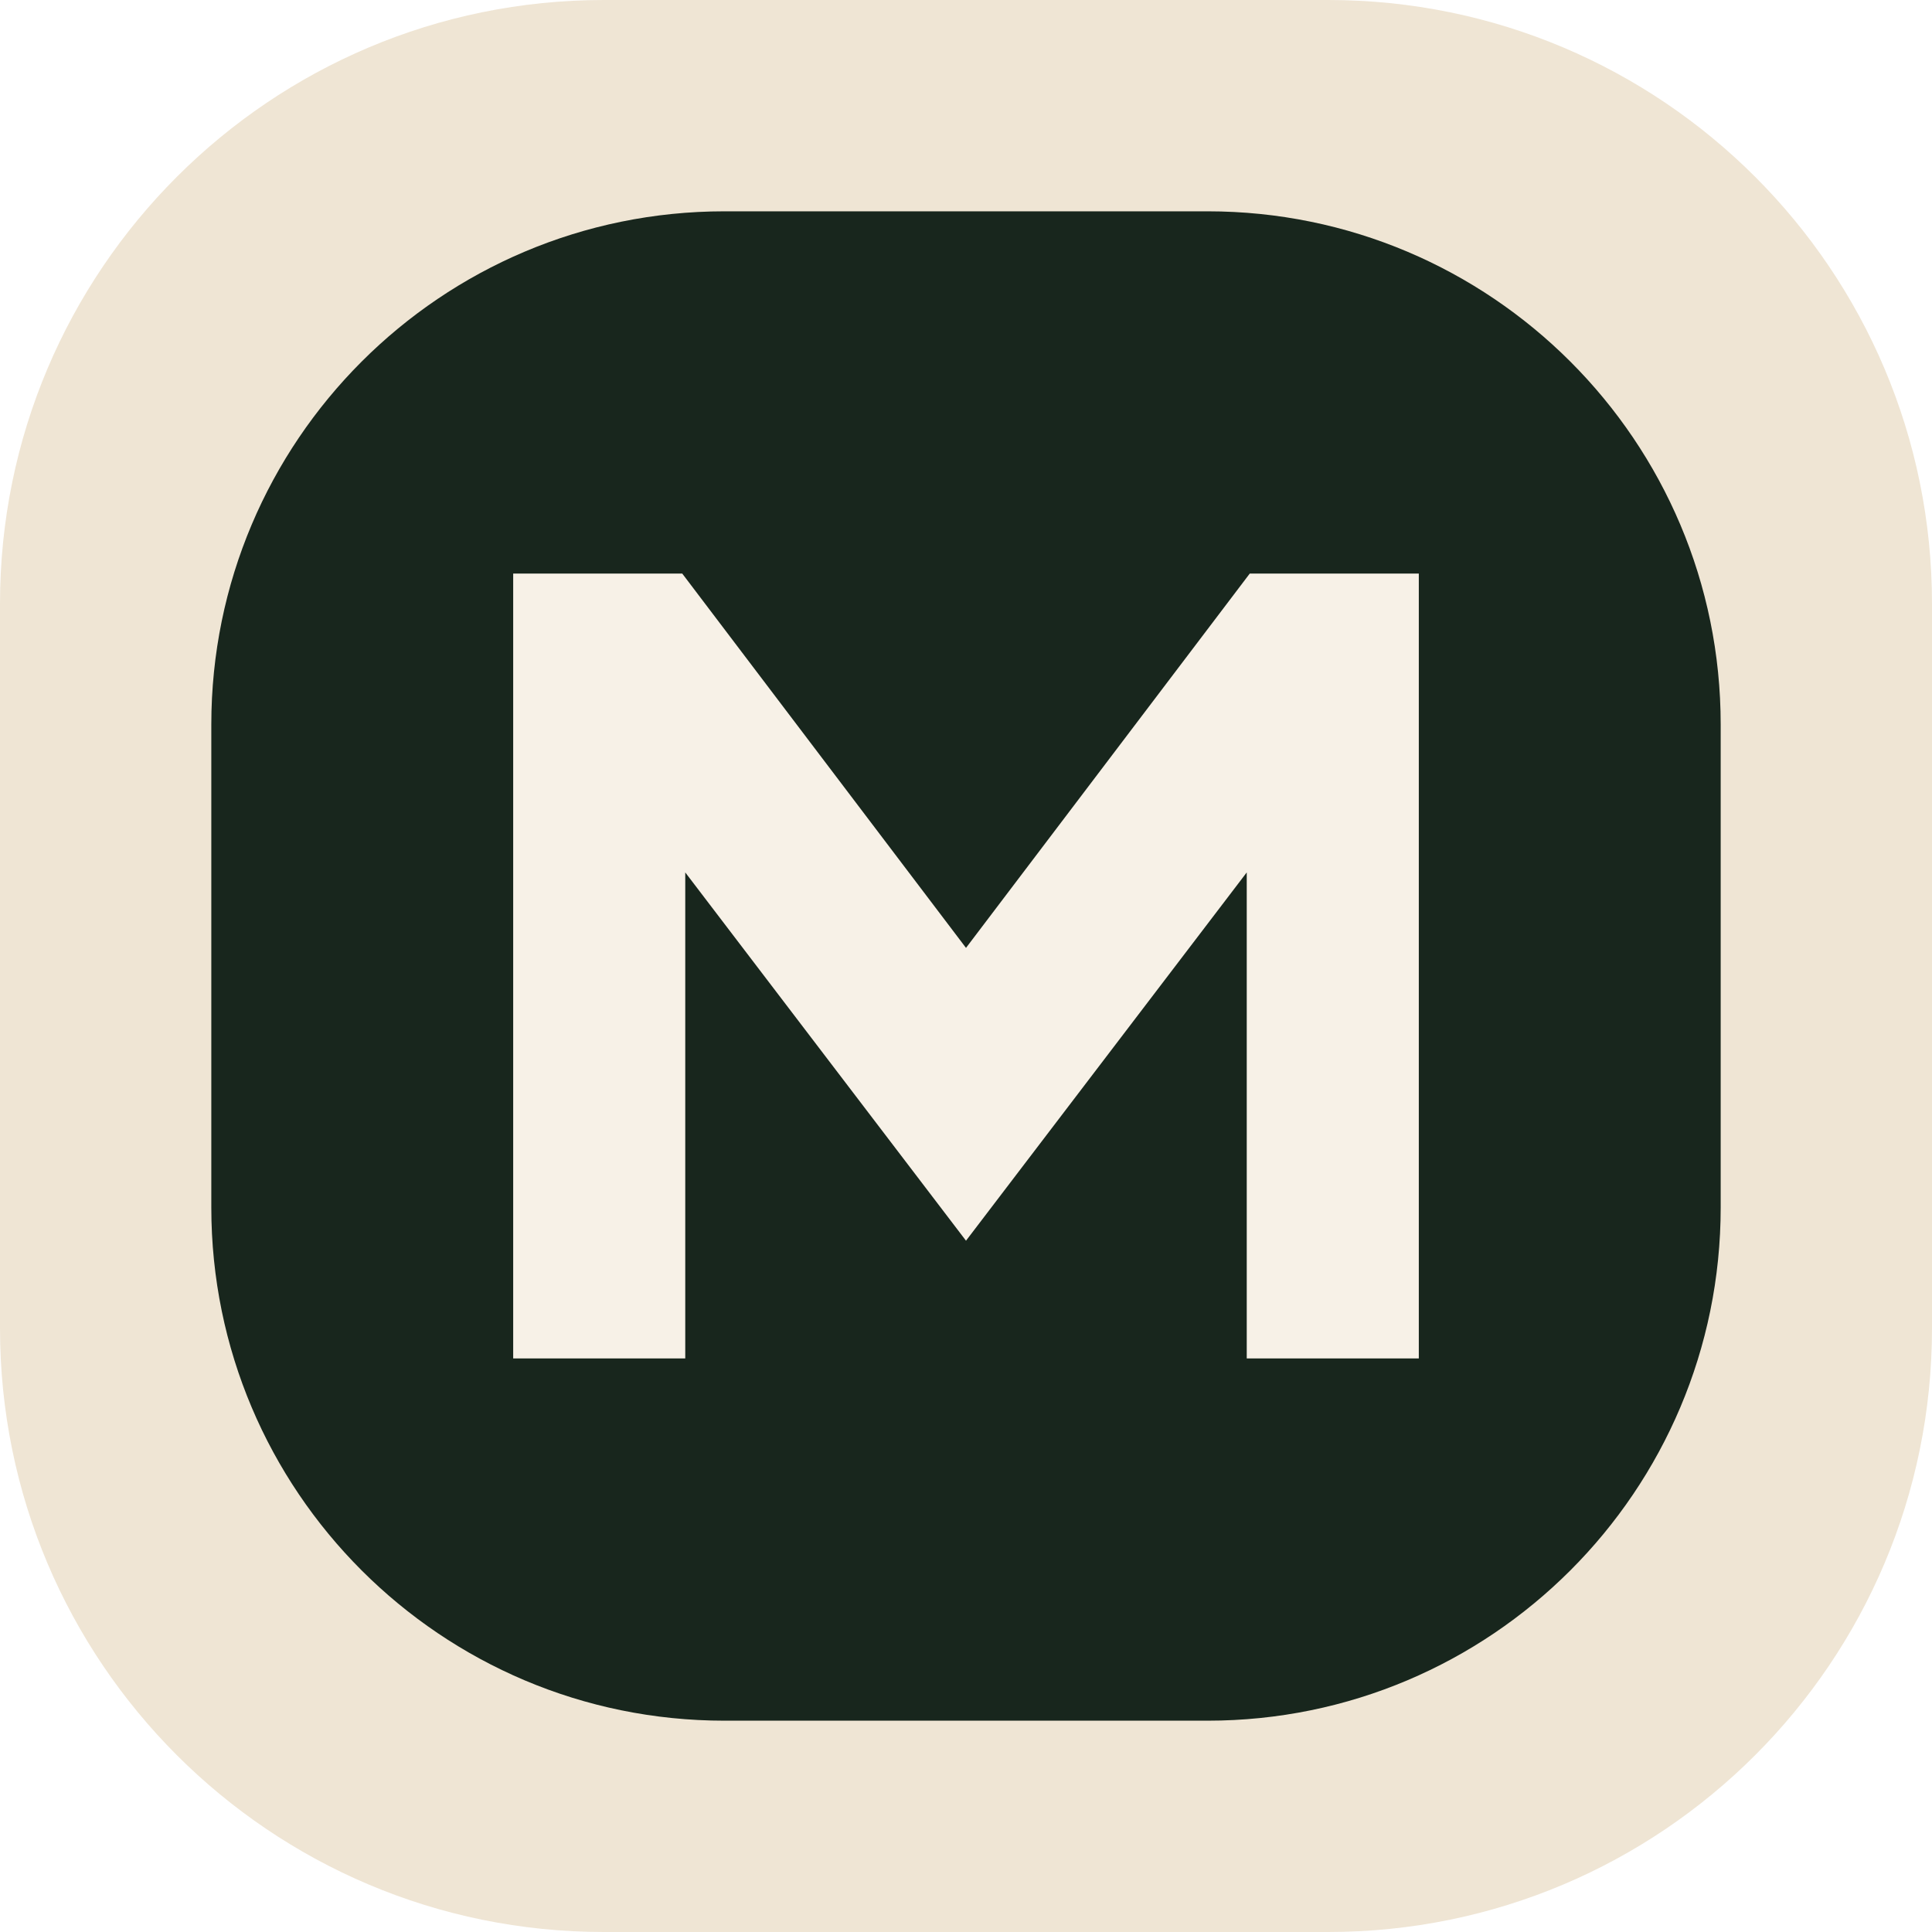
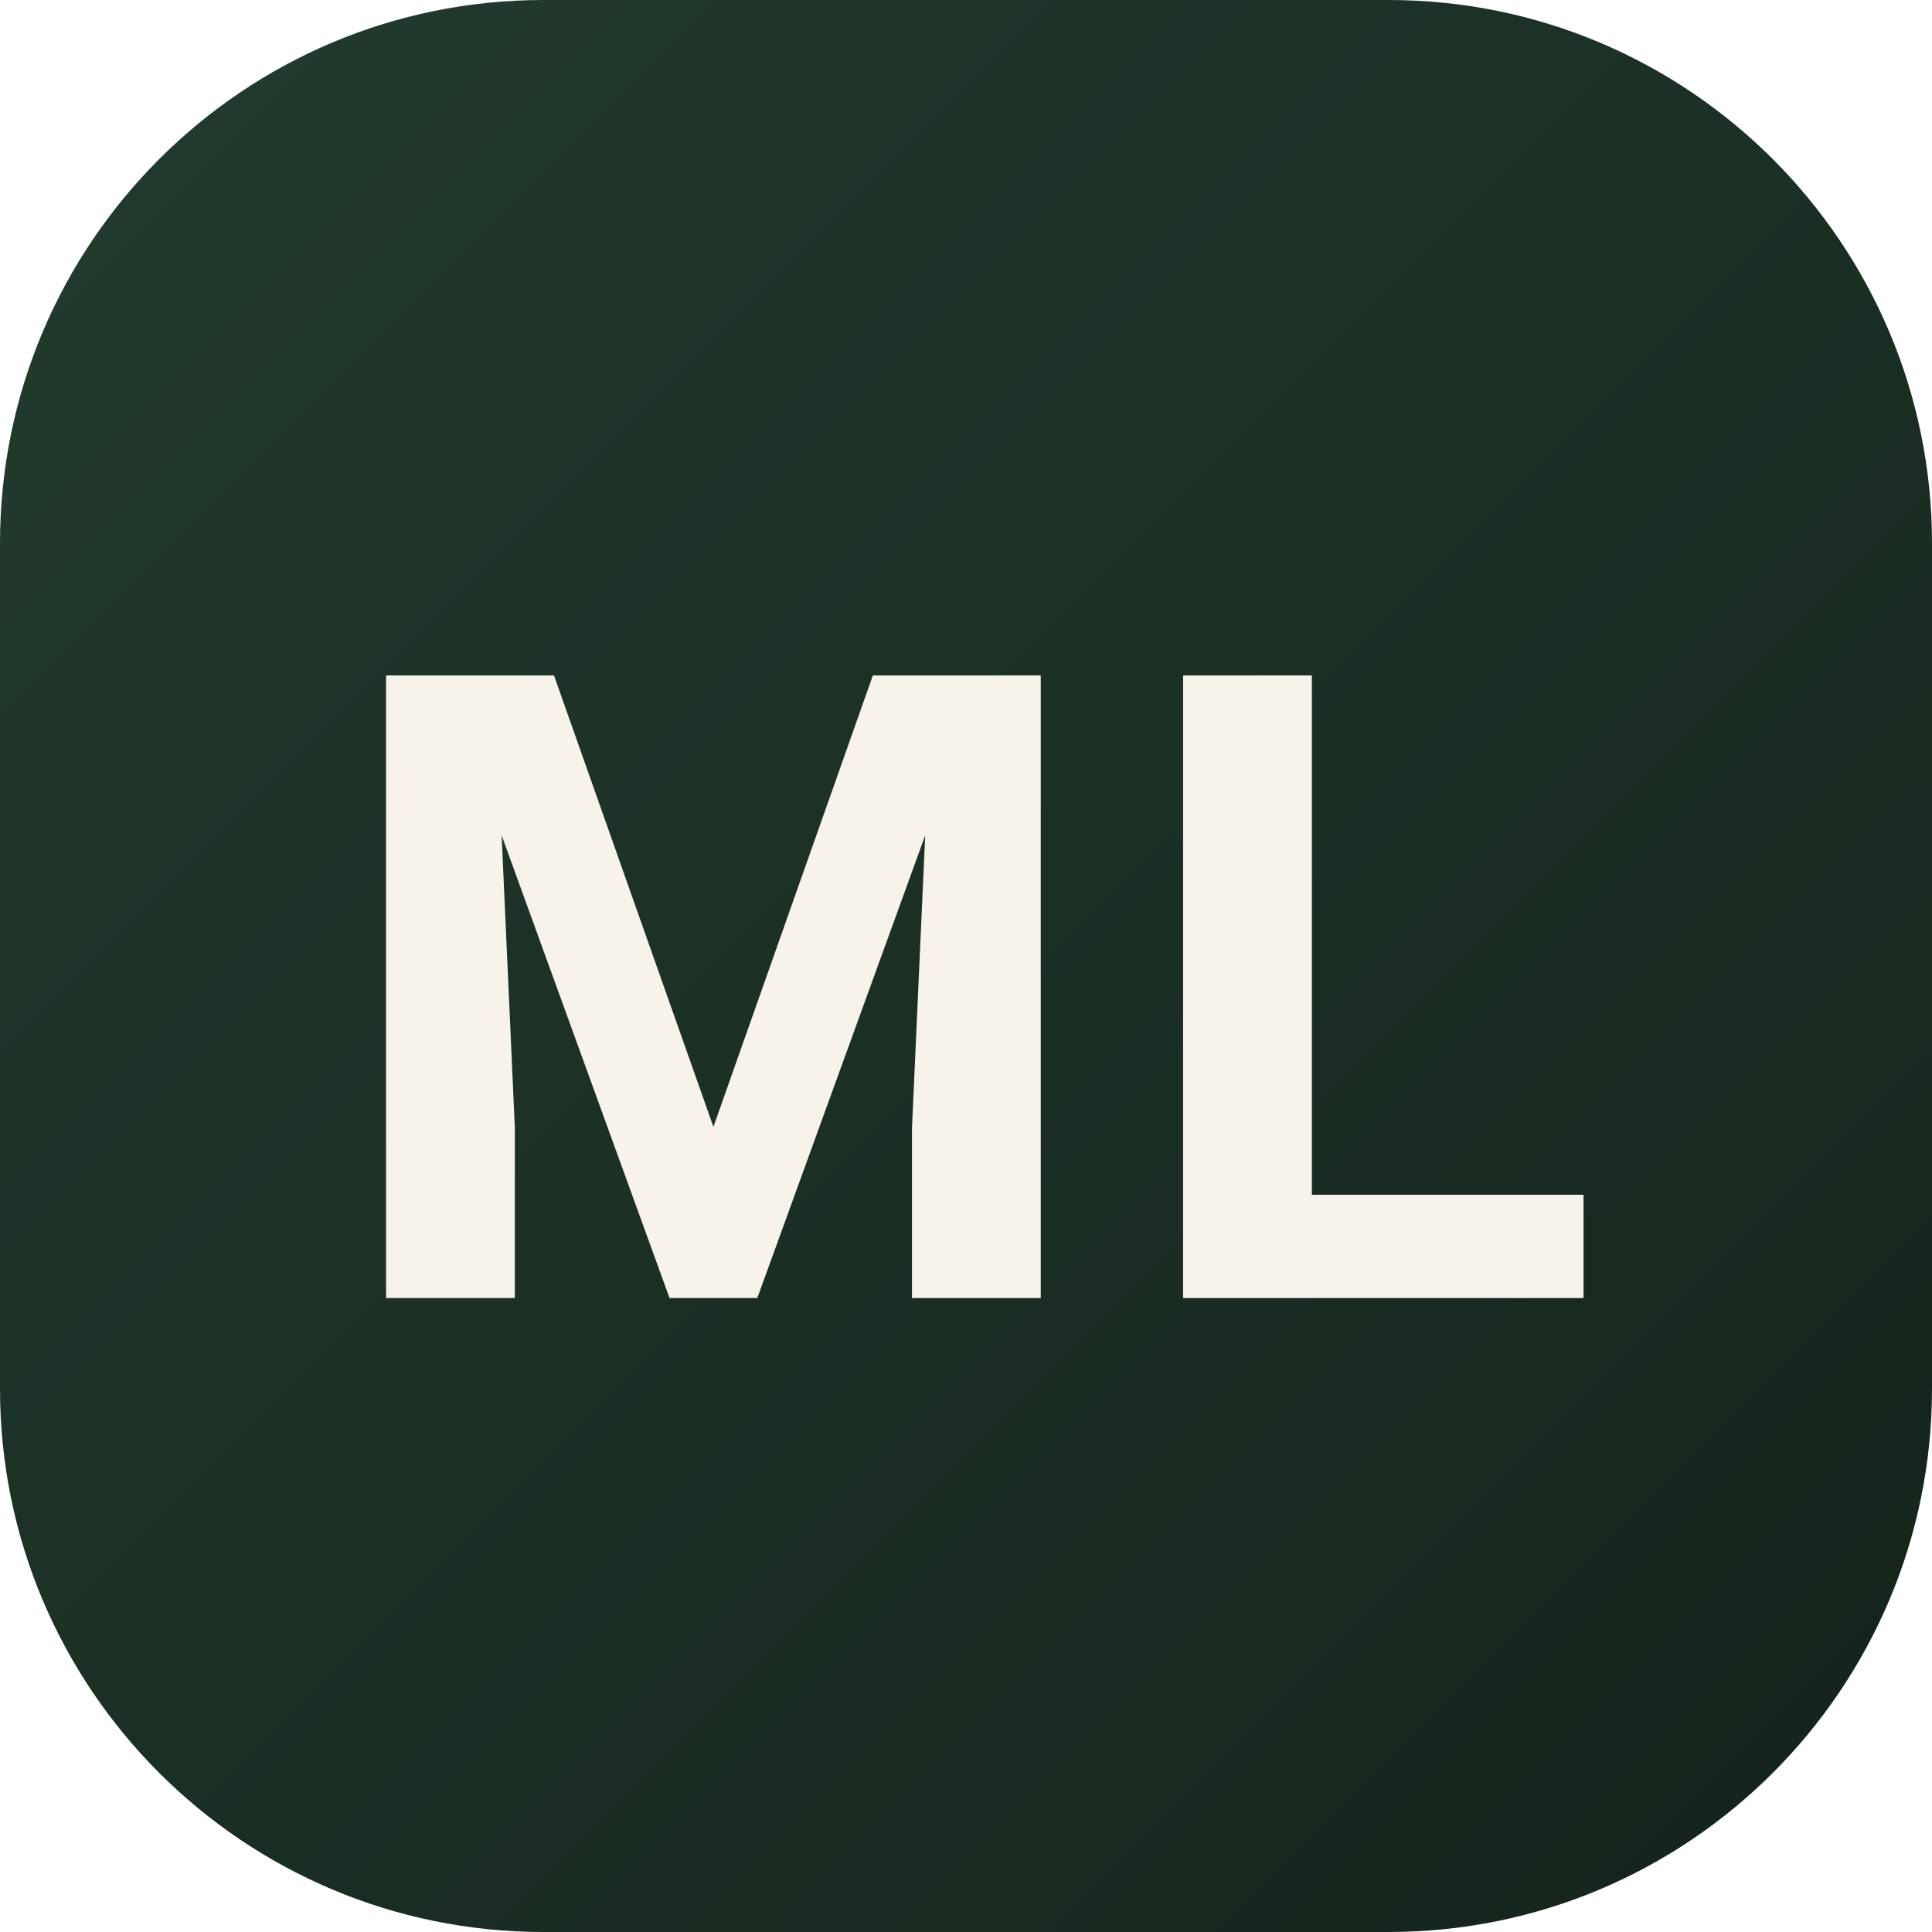
<svg xmlns="http://www.w3.org/2000/svg" viewBox="0 0 64 64" role="img" aria-labelledby="title">
-   <rect width="64" height="64" rx="20" fill="#efe5d4" />
-   <rect x="7" y="7" width="50" height="50" rx="17" fill="#18261d" />
-   <path d="M17 45V19h5.6L32 31.4 41.4 19H47v26h-5.7V28.9L32 41.1 22.7 28.9V45Z" fill="#f7f1e7" />
+   <defs>
+     <linearGradient id="mark" x1="0" y1="0" x2="1" y2="1">
+       <stop offset="0" stop-color="#233b2f" />
+       <stop offset="1" stop-color="#14231b" />
+     </linearGradient>
+   </defs>
+   <rect width="64" height="64" rx="18" fill="url(#mark)" />
+   <text x="32" y="43" text-anchor="middle" font-family="'Avenir Next', 'Segoe UI', Roboto, Helvetica, Arial, sans-serif" font-size="29" font-weight="700" letter-spacing="1" fill="#f8f3ea">ML</text>
</svg>
